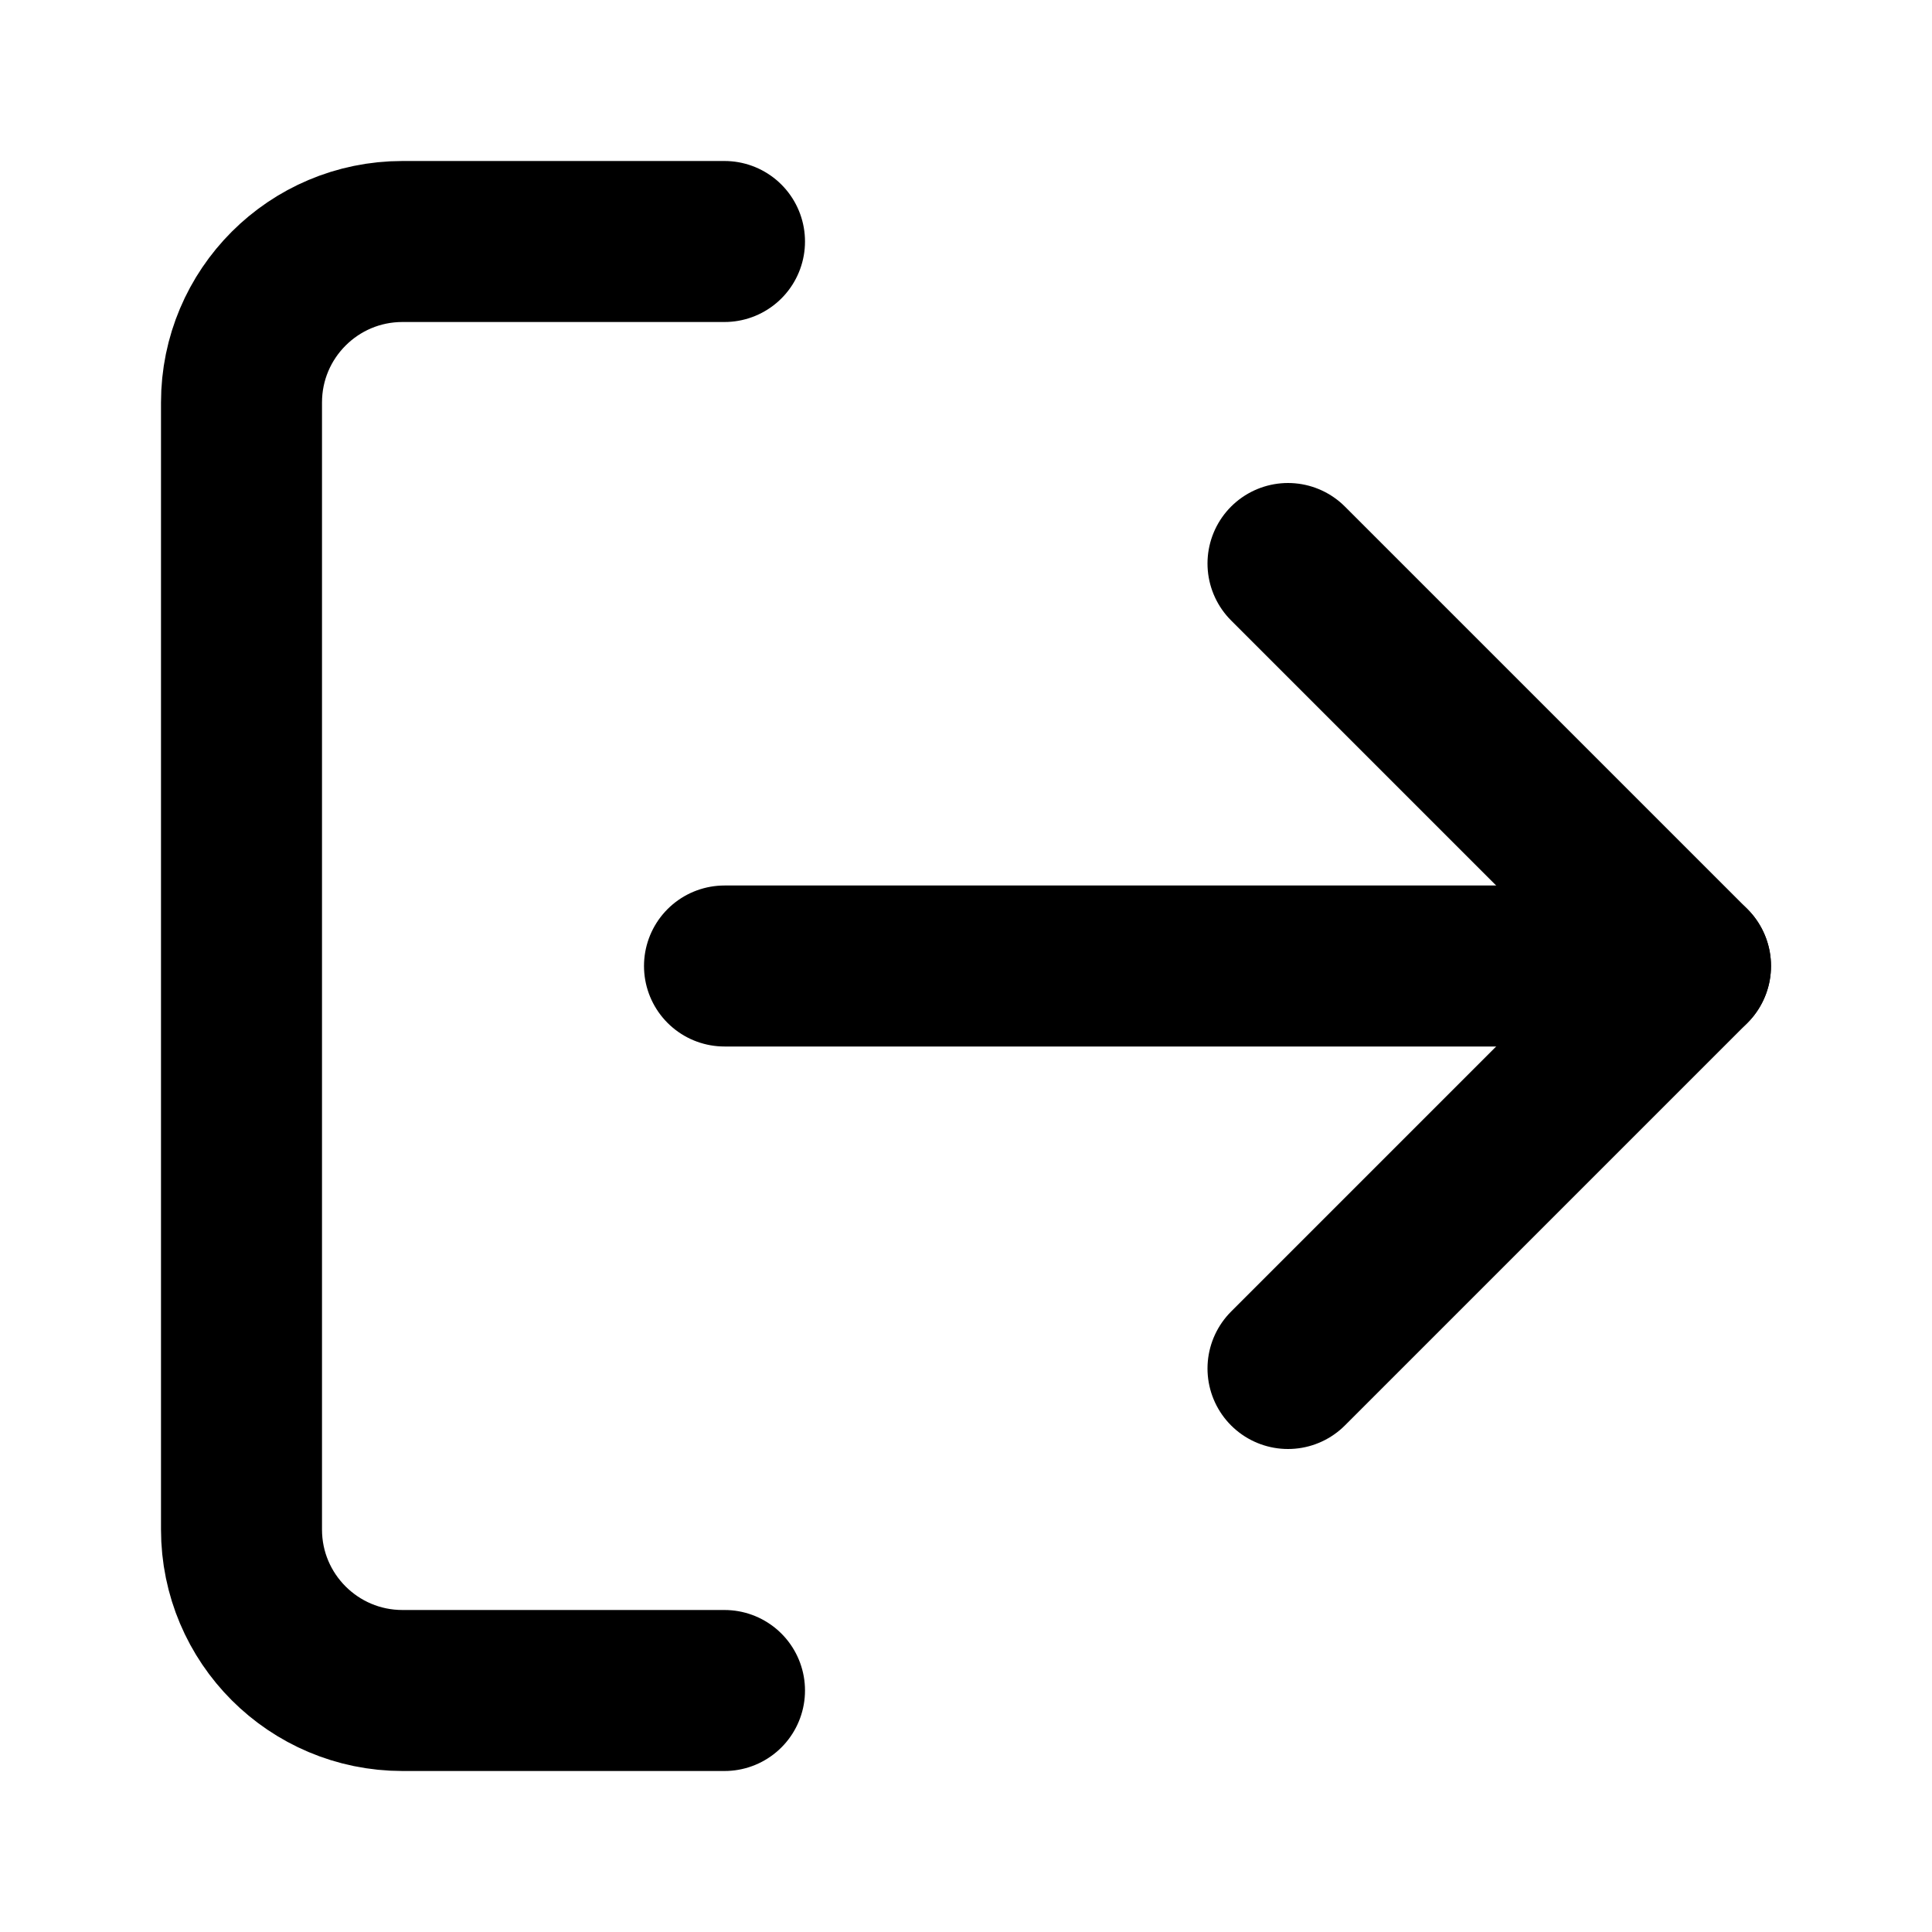
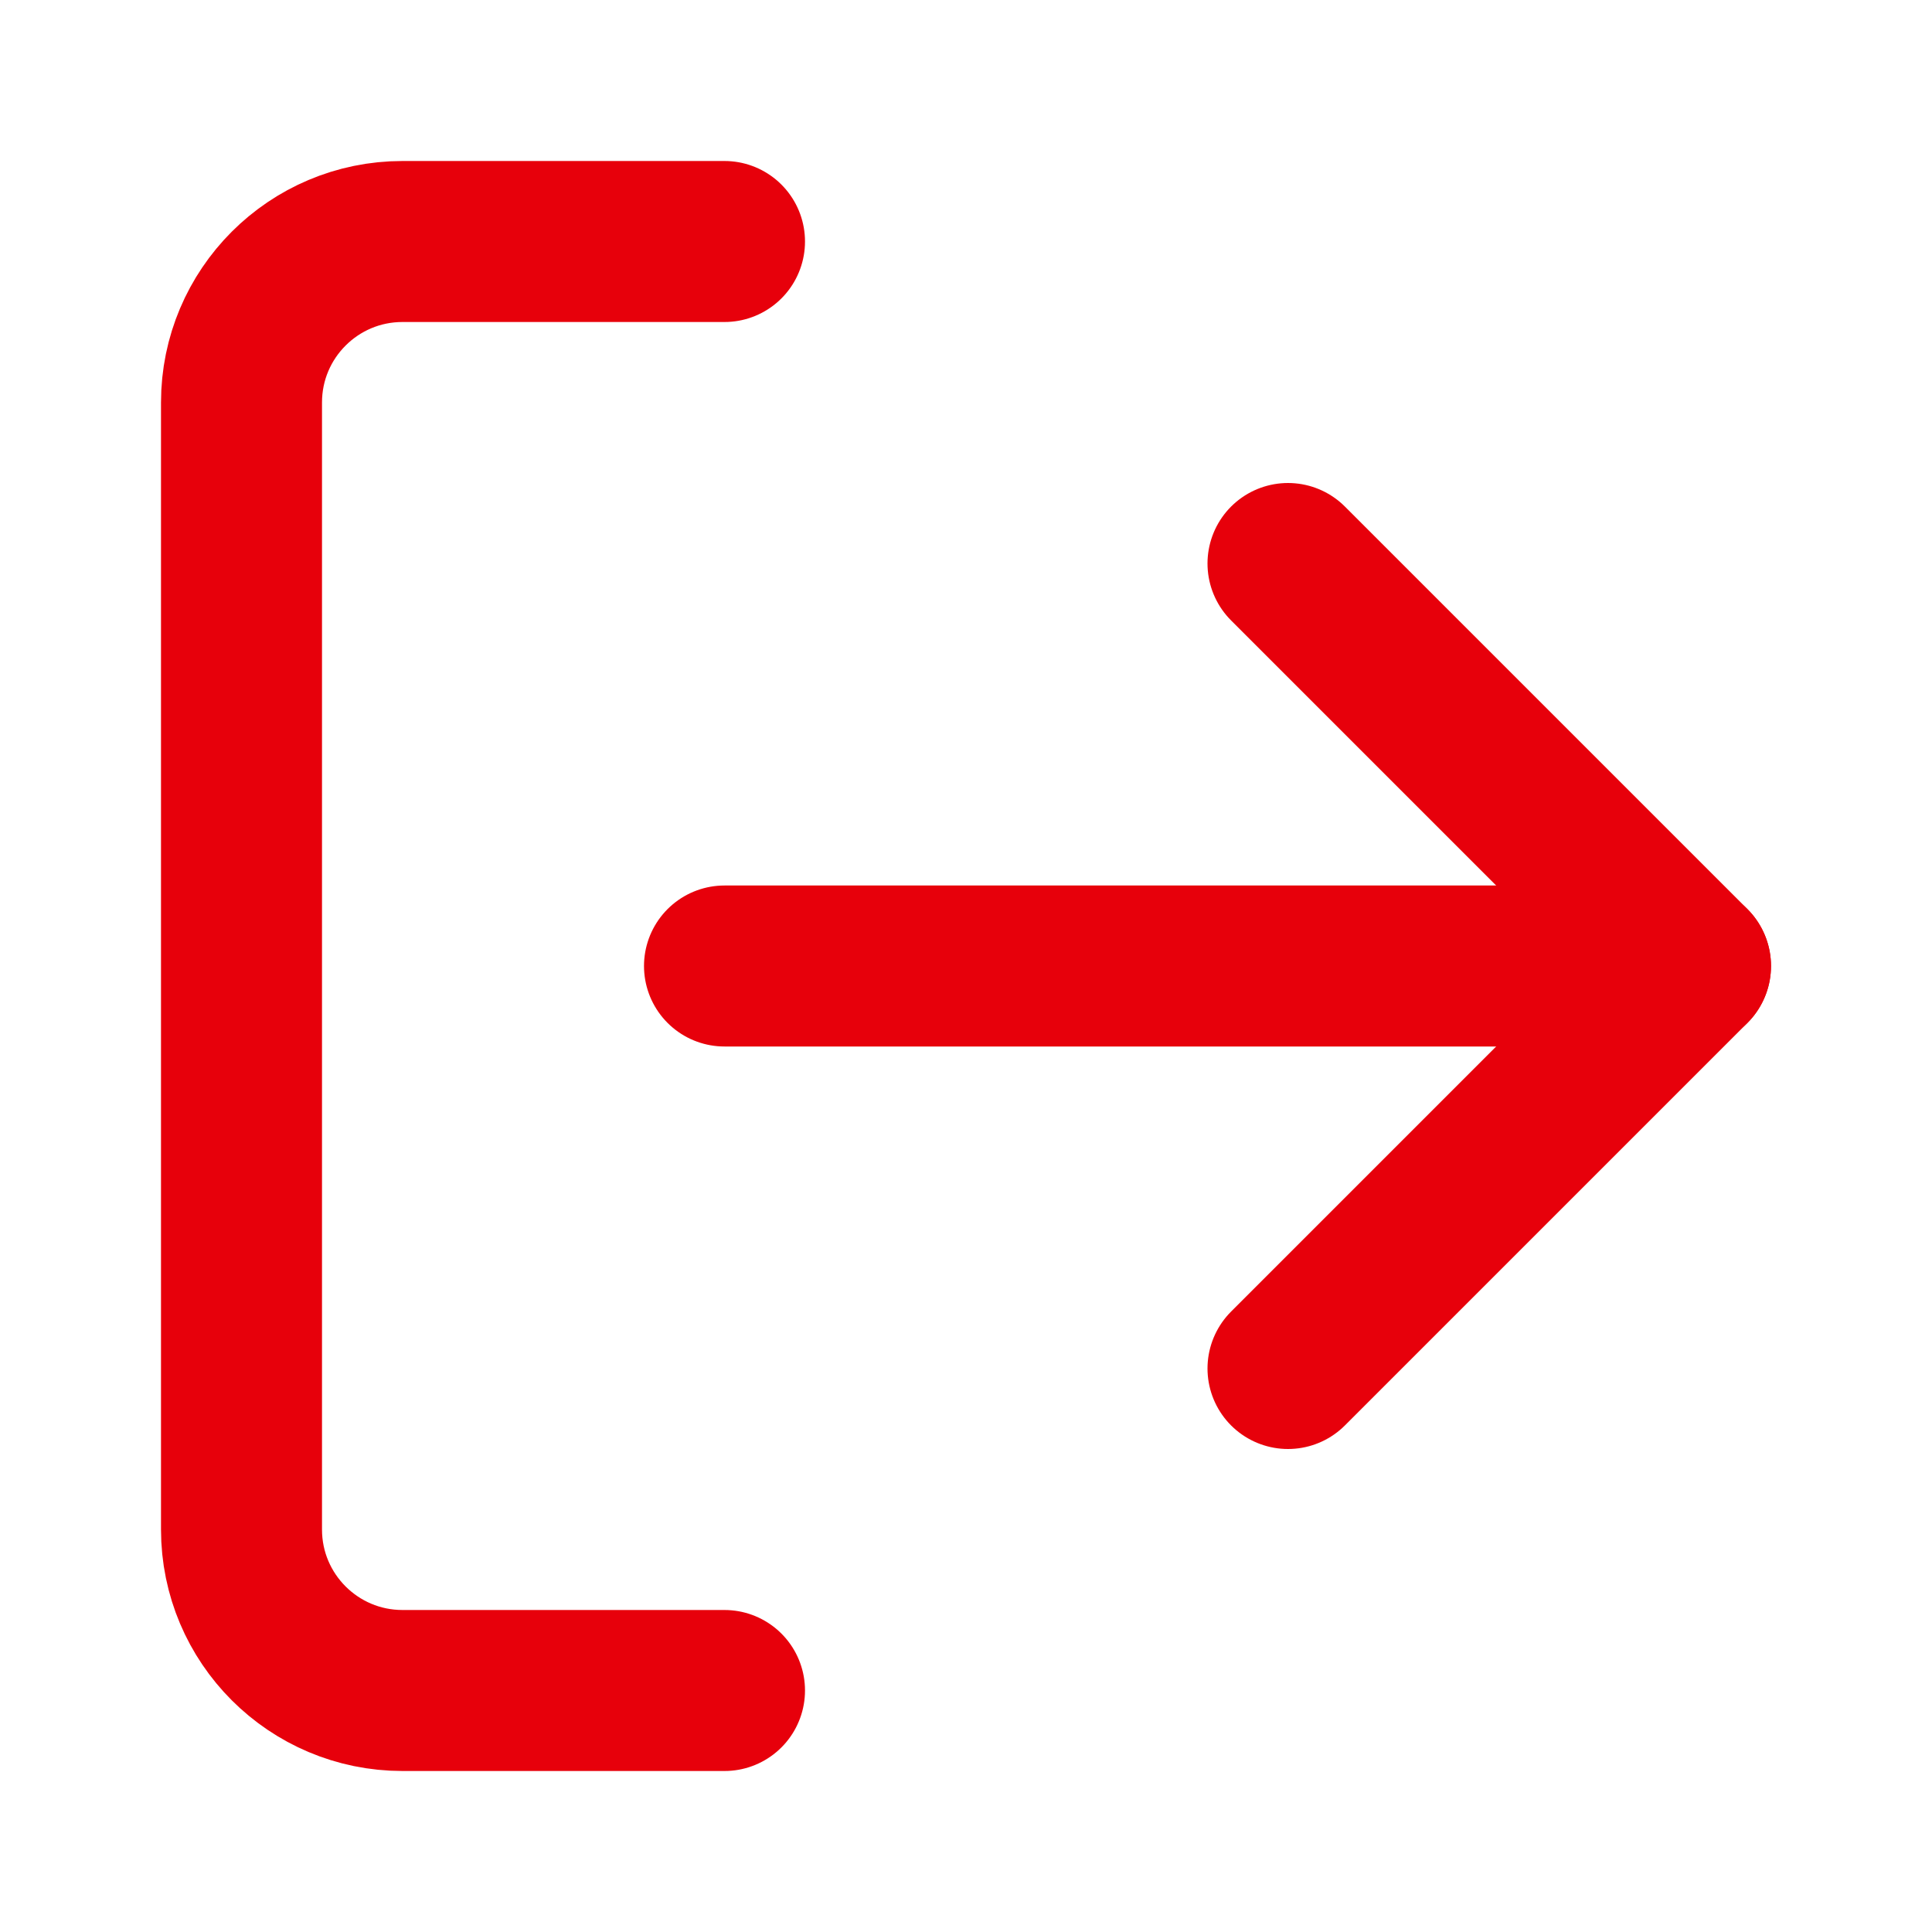
- <svg xmlns="http://www.w3.org/2000/svg" width="24" height="24" viewBox="0 0 24 24" fill="none" stroke="currentColor" stroke-width="2" stroke-linecap="round" stroke-linejoin="round" class="lucide lucide-log-out h-5 w-5 flex-shrink-0" aria-hidden="true">
+ <svg xmlns="http://www.w3.org/2000/svg" width="16" height="16" viewBox="0 0 24 24" fill="none" stroke="#e7000b" stroke-width="2" stroke-linecap="round" stroke-linejoin="round" class="lucide lucide-log-out h-5 w-5 flex-shrink-0" aria-hidden="true">
  <path d="m16 17 5-5-5-5" />
  <path d="M21 12H9" />
  <path d="M9 21H5a2 2 0 0 1-2-2V5a2 2 0 0 1 2-2h4" />
</svg>
